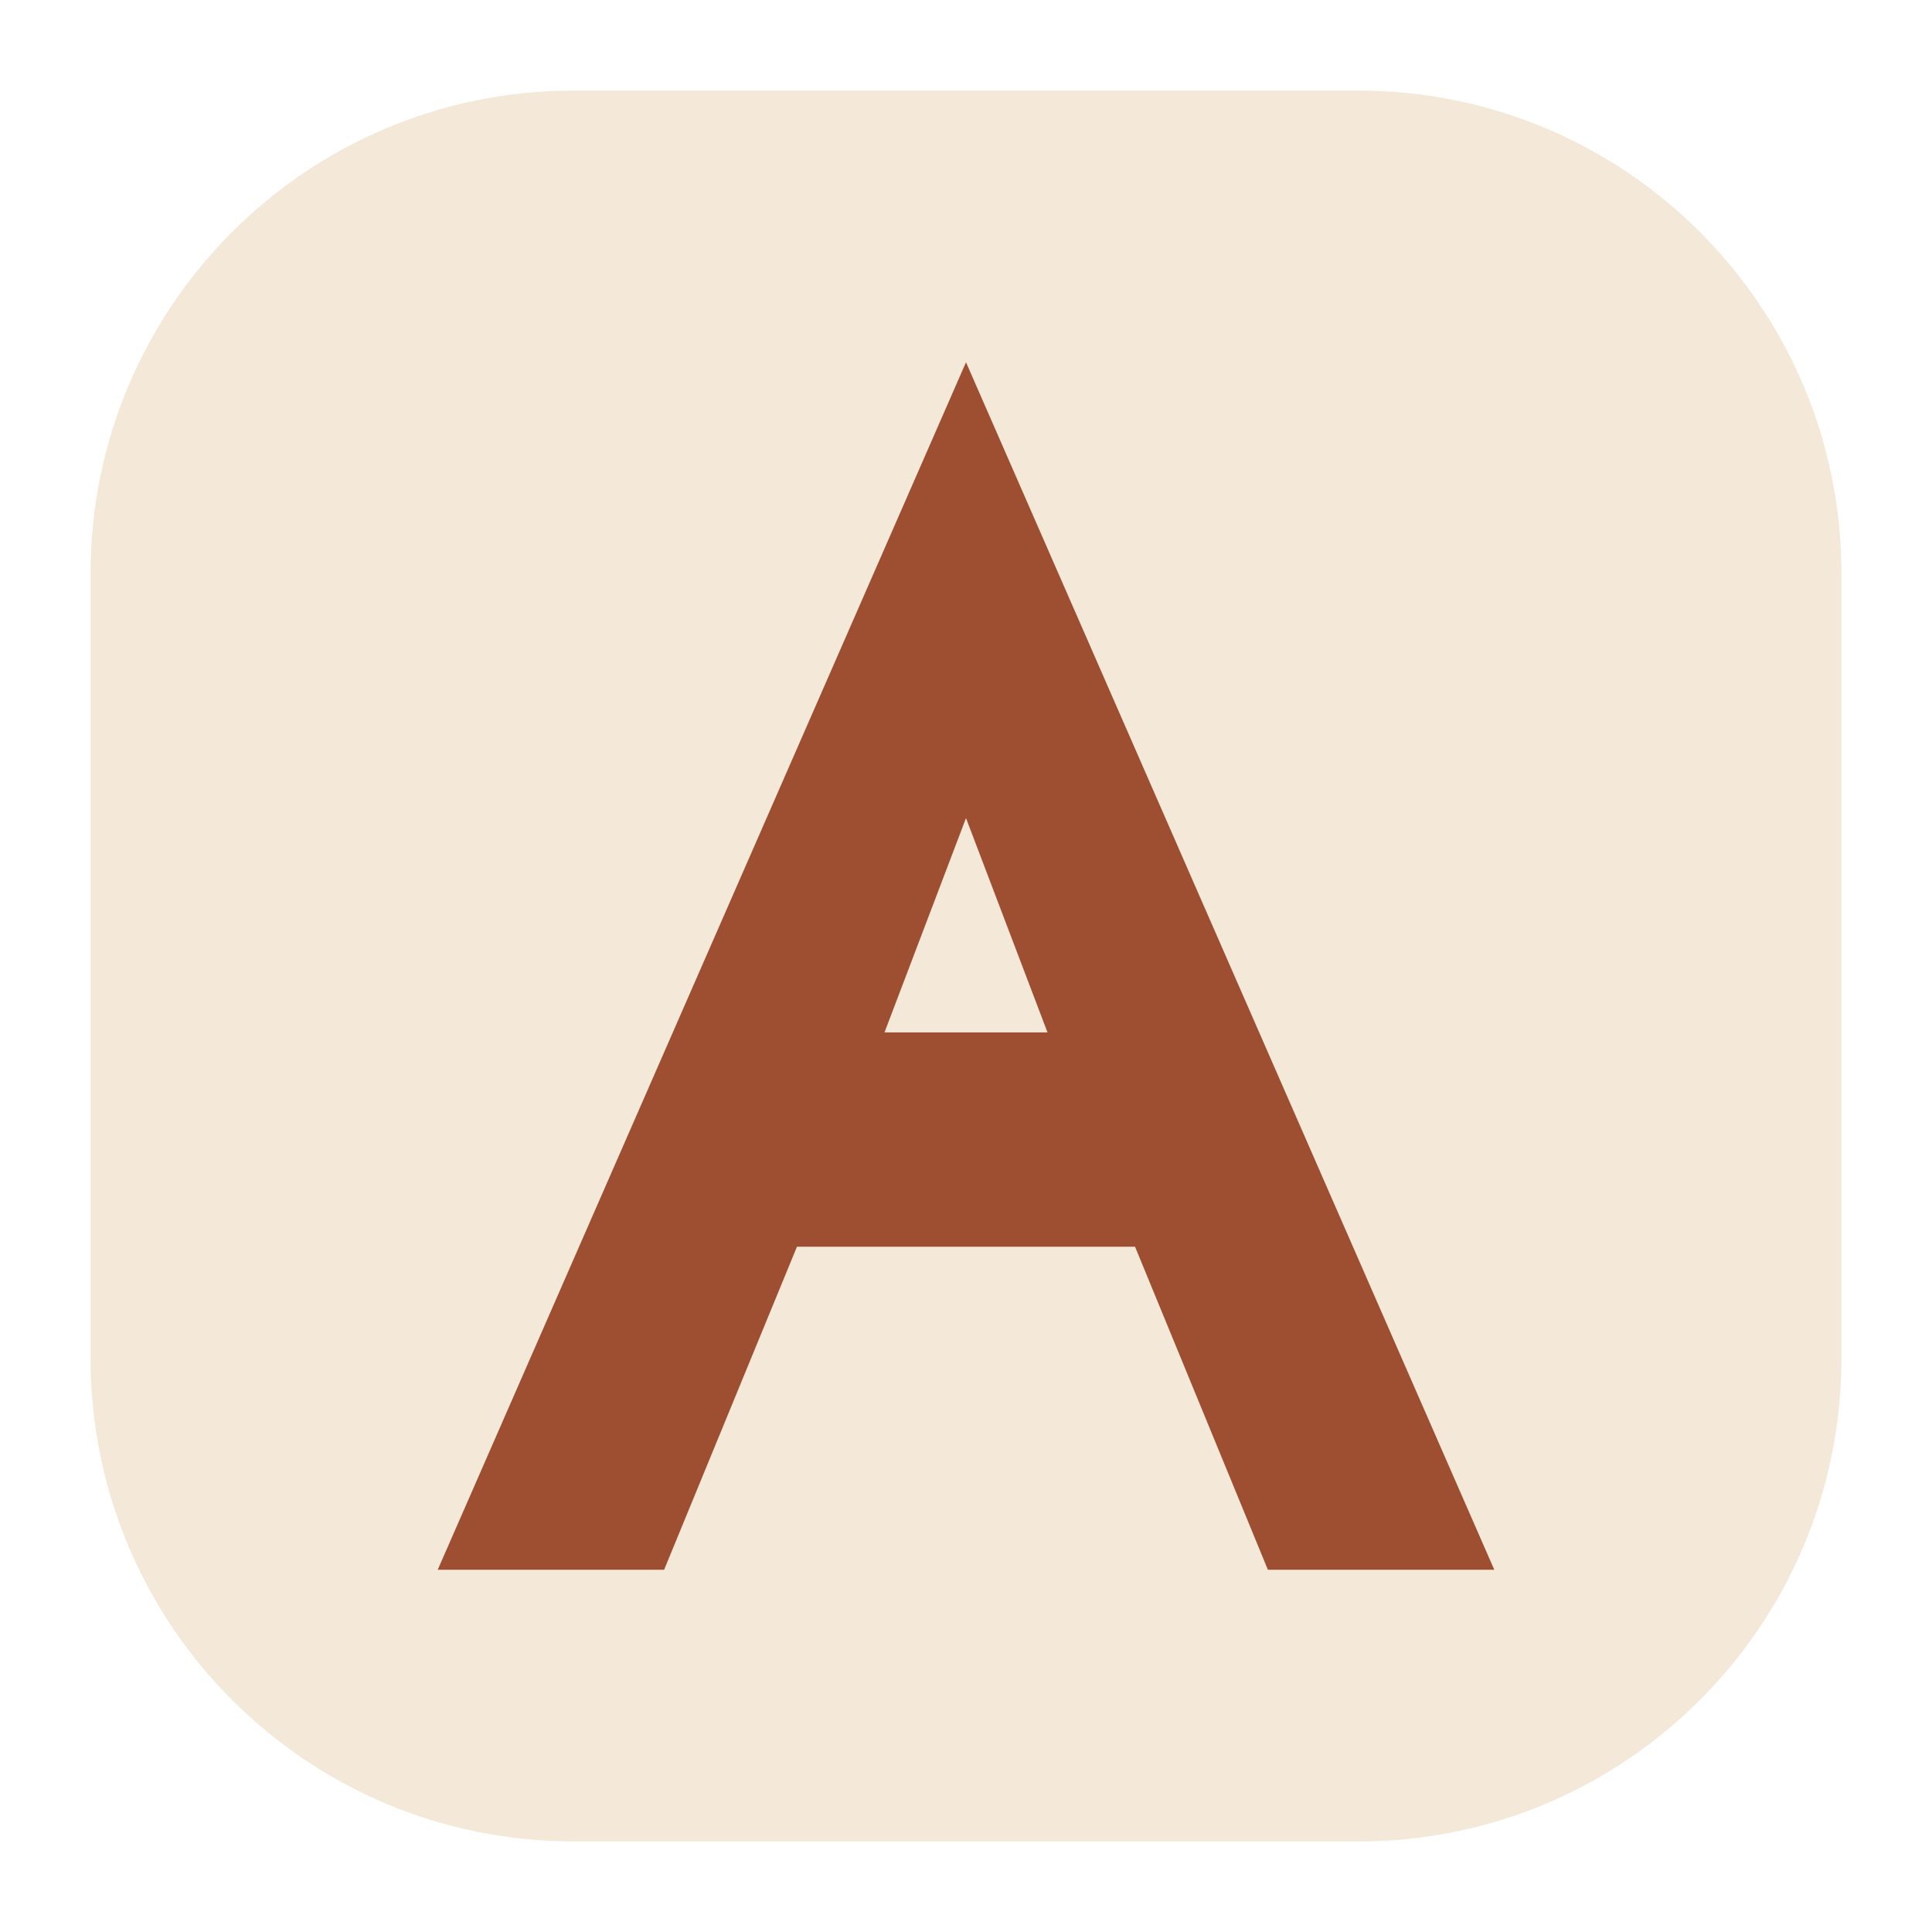
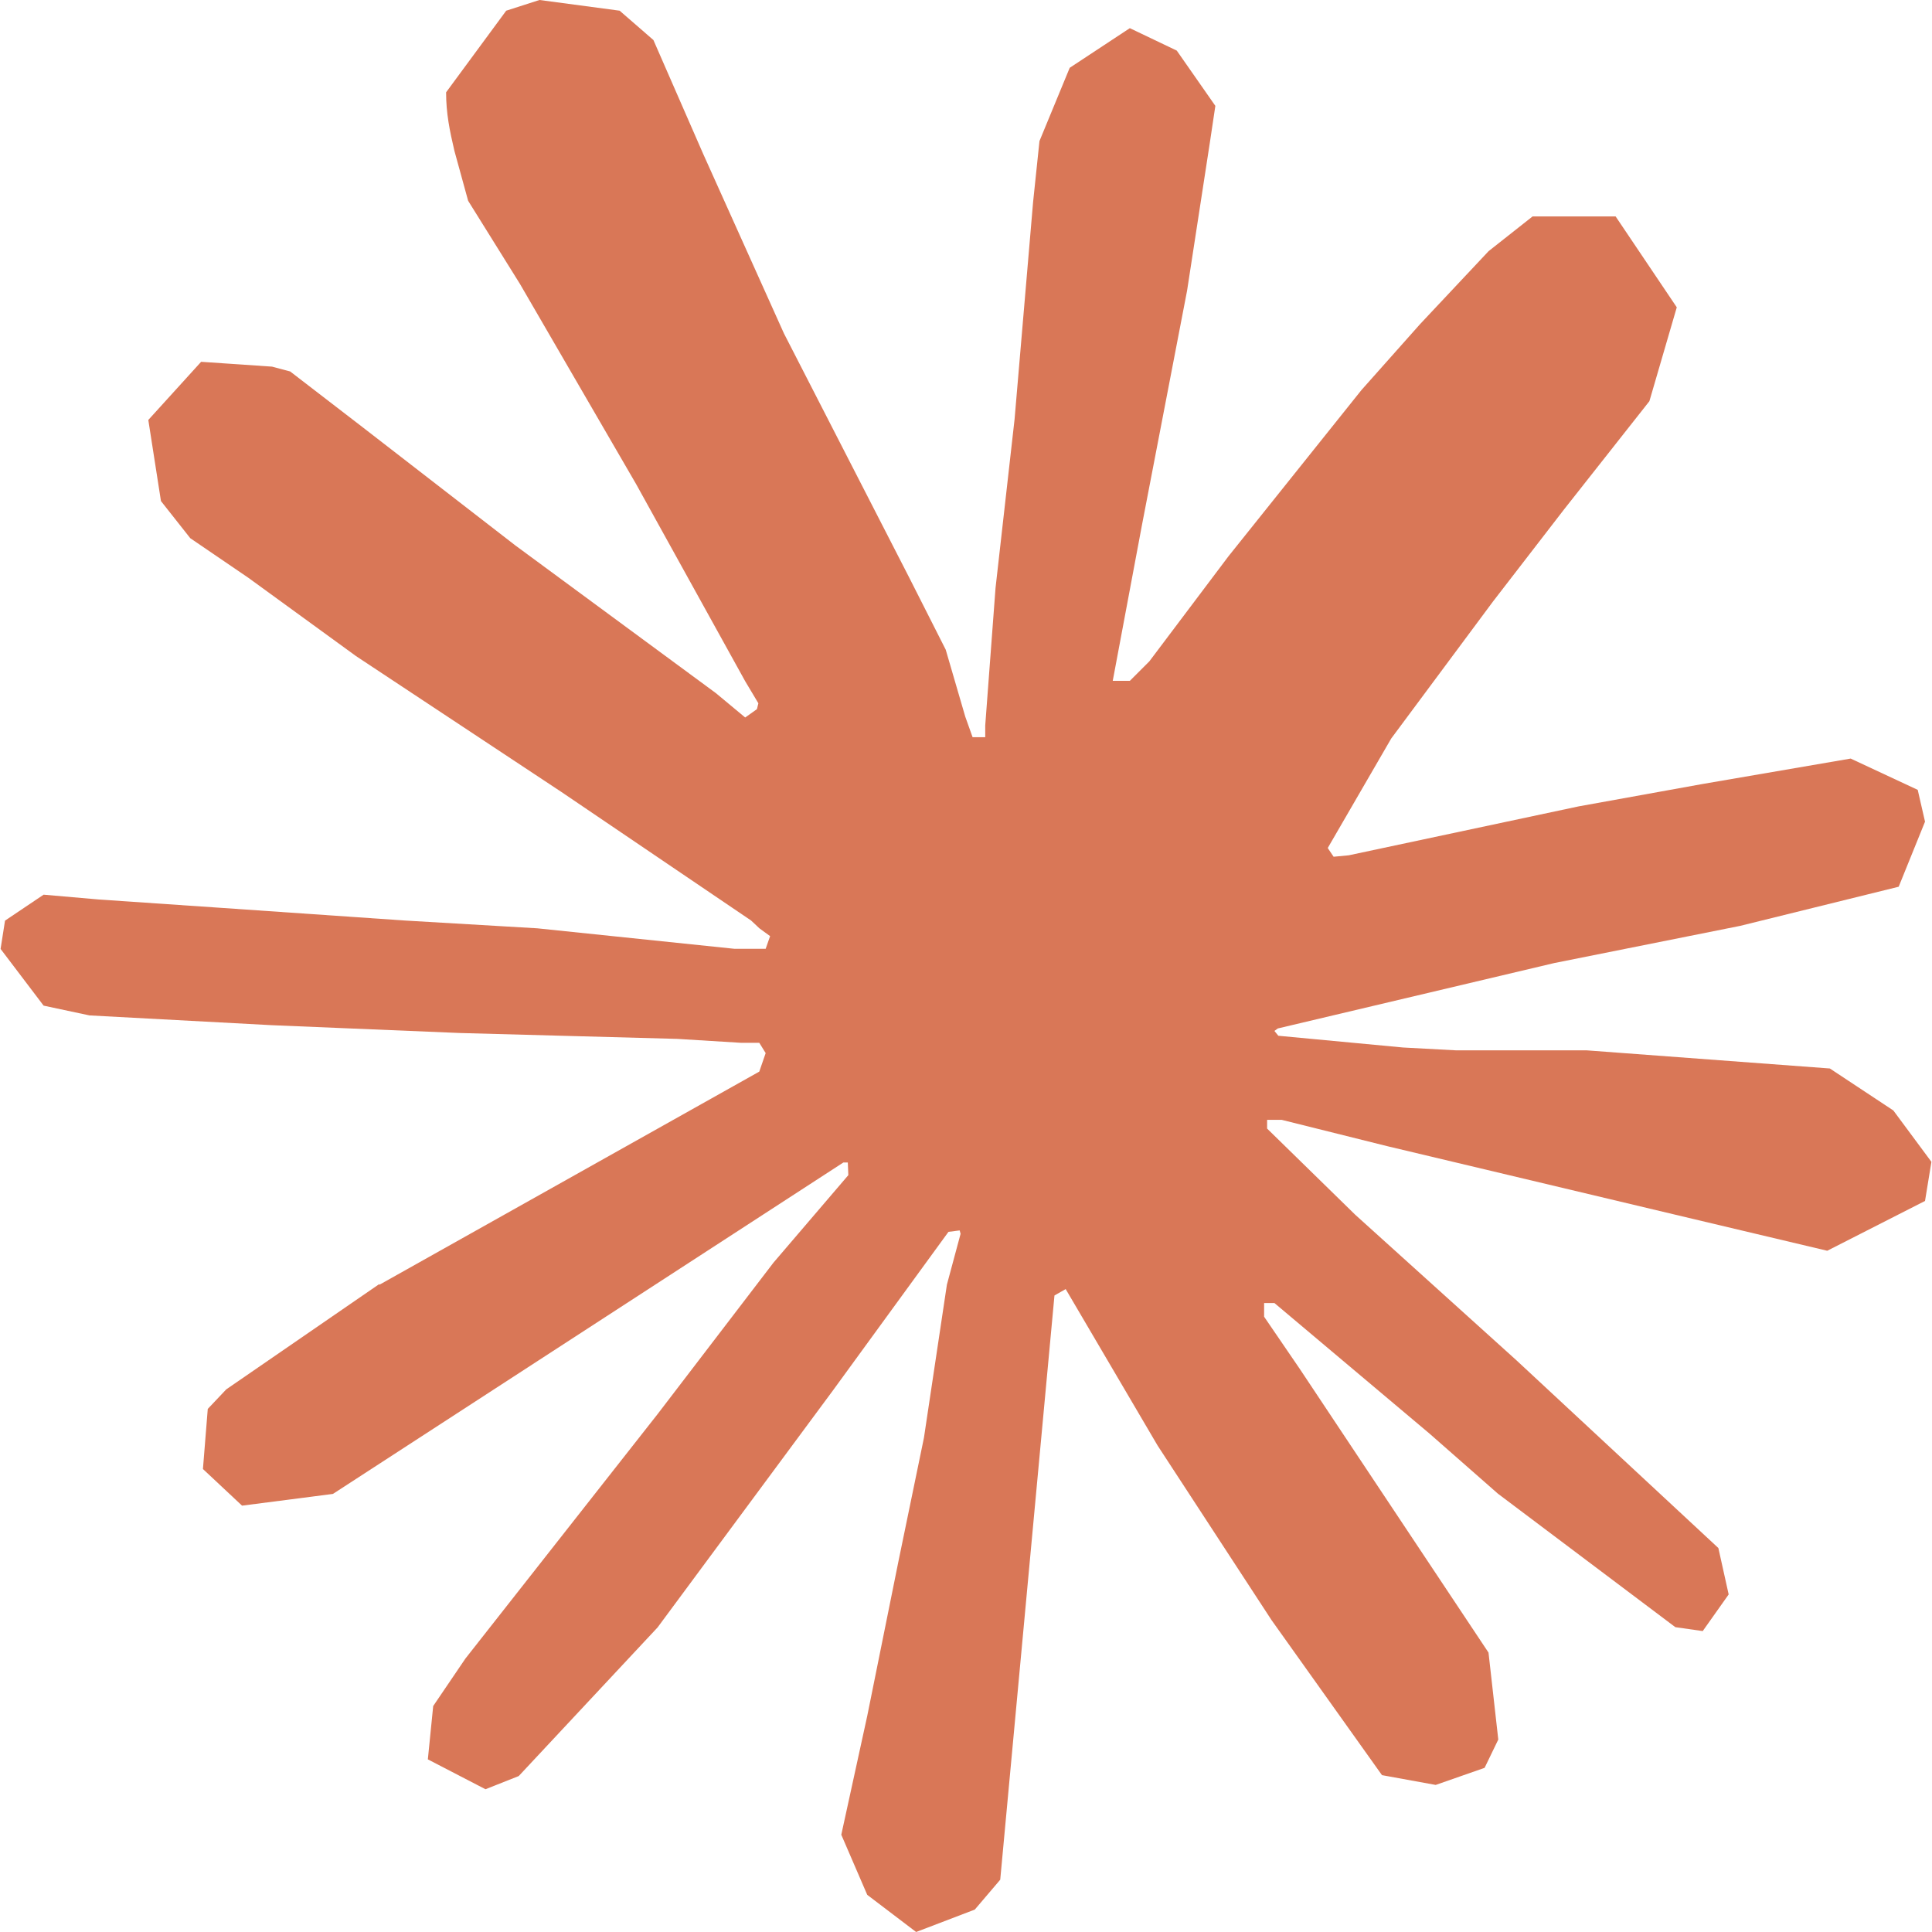
- <svg xmlns="http://www.w3.org/2000/svg" viewBox="0 0 64 64" fill="none">
-   <rect x="3" y="3" width="58" height="58" rx="16" fill="#F4E8D8" />
-   <path d="M32 12L49.5 52H42L37.6 41.3H26.4L22 52H14.5L32 12ZM34.7 34.2L32 27.1L29.3 34.2H34.7Z" fill="#9F4F31" />
+ <svg xmlns="http://www.w3.org/2000/svg" height="2500" viewBox="0 6.603 1192.672 1193.397" width="2500">
+   <path d="m233.96 800.215 234.684-131.678 3.947-11.436-3.947-6.363h-11.436l-39.221-2.416-134.094-3.624-116.296-4.832-112.67-6.04-28.35-6.04-26.577-35.035 2.738-17.477 23.84-16.027 34.147 2.98 75.463 5.155 113.235 7.812 82.147 4.832 121.692 12.644h19.329l2.738-7.812-6.604-4.832-5.154-4.832-117.182-79.41-126.845-83.92-66.443-48.321-35.92-24.484-18.12-22.953-7.813-50.093 32.618-35.92 43.812 2.98 11.195 2.98 44.375 34.147 94.792 73.37 123.786 91.167 18.12 15.06 7.249-5.154.886-3.624-8.135-13.61-67.329-121.692-71.838-123.785-31.974-51.302-8.456-30.765c-2.98-12.645-5.154-23.275-5.154-36.242l37.127-50.416 20.537-6.604 49.53 6.604 20.86 18.121 30.765 70.39 49.852 110.818 77.315 150.684 22.631 44.698 12.08 41.396 4.51 12.645h7.813v-7.248l6.362-84.886 11.759-104.215 11.436-134.094 3.946-37.772 18.685-45.262 37.127-24.482 28.994 13.852 23.839 34.148-3.303 22.067-14.174 92.134-27.785 144.323-18.121 96.644h10.55l12.08-12.08 48.887-64.913 82.147-102.685 36.242-40.752 42.282-45.02 27.14-21.423h51.303l37.772 56.135-16.913 57.986-52.832 67.007-43.812 56.779-62.82 84.563-39.22 67.651 3.623 5.396 9.343-.886 141.906-30.201 76.671-13.852 91.49-15.705 41.396 19.329 4.51 19.65-16.269 40.189-97.852 24.16-114.764 22.954-170.9 40.43-2.093 1.53 2.416 2.98 76.993 7.248 32.94 1.771h80.617l150.12 11.195 39.222 25.933 23.517 31.732-3.946 24.16-60.403 30.766-81.503-19.33-190.228-45.26-65.235-16.27h-9.02v5.397l54.362 53.154 99.624 89.96 124.752 115.973 6.362 28.671-16.027 22.63-16.912-2.415-109.611-82.47-42.282-37.127-95.758-80.618h-6.363v8.456l22.067 32.296 116.537 175.167 6.04 53.719-8.456 17.476-30.201 10.55-33.181-6.04-68.215-95.758-70.39-107.84-56.778-96.644-6.926 3.947-33.503 360.886-15.705 18.443-36.243 13.852-30.201-22.953-16.027-37.127 16.027-73.37 19.329-95.758 15.704-76.107 14.175-94.55 8.456-31.41-.563-2.094-6.927.886-71.275 97.852-108.402 146.497-85.772 91.812-20.537 8.134-35.597-18.443 3.301-32.94 19.893-29.315 118.712-151.007 71.597-93.583 46.228-54.04-.322-7.813h-2.738l-315.302 204.725-56.135 7.248-24.16-22.63 2.98-37.128 11.435-12.08 94.792-65.236-.322.323z" fill="#d97757" />
</svg>
